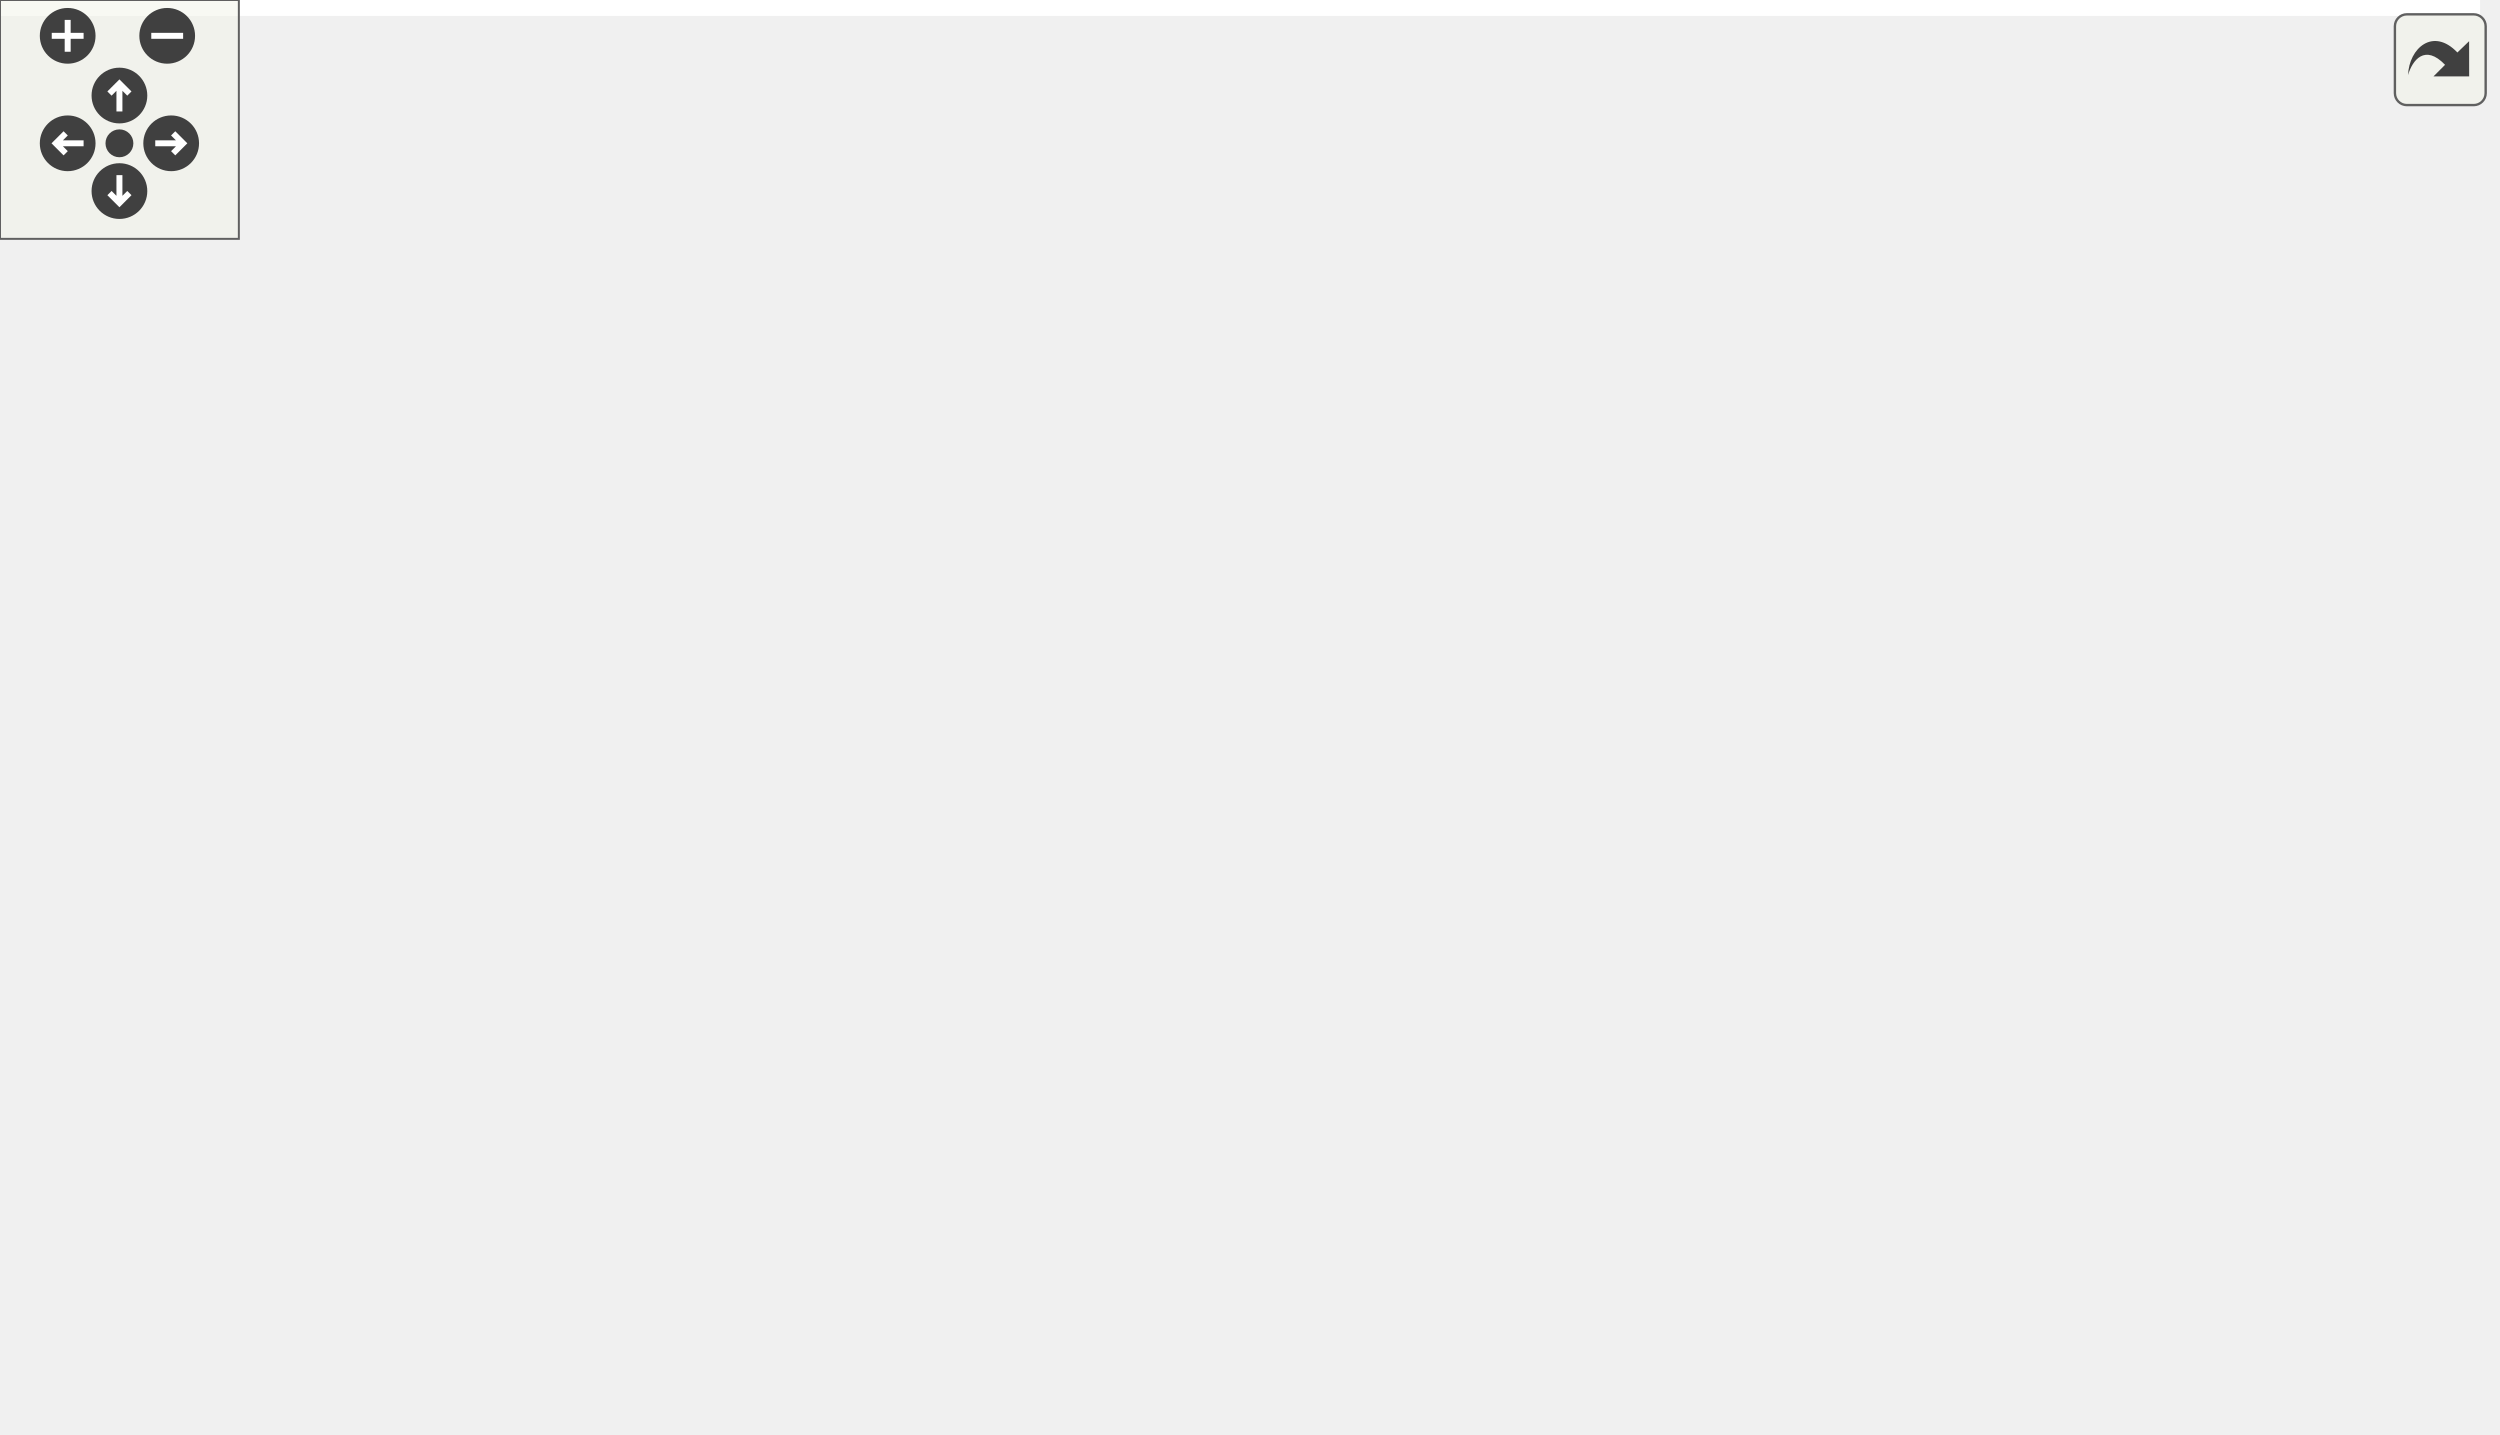
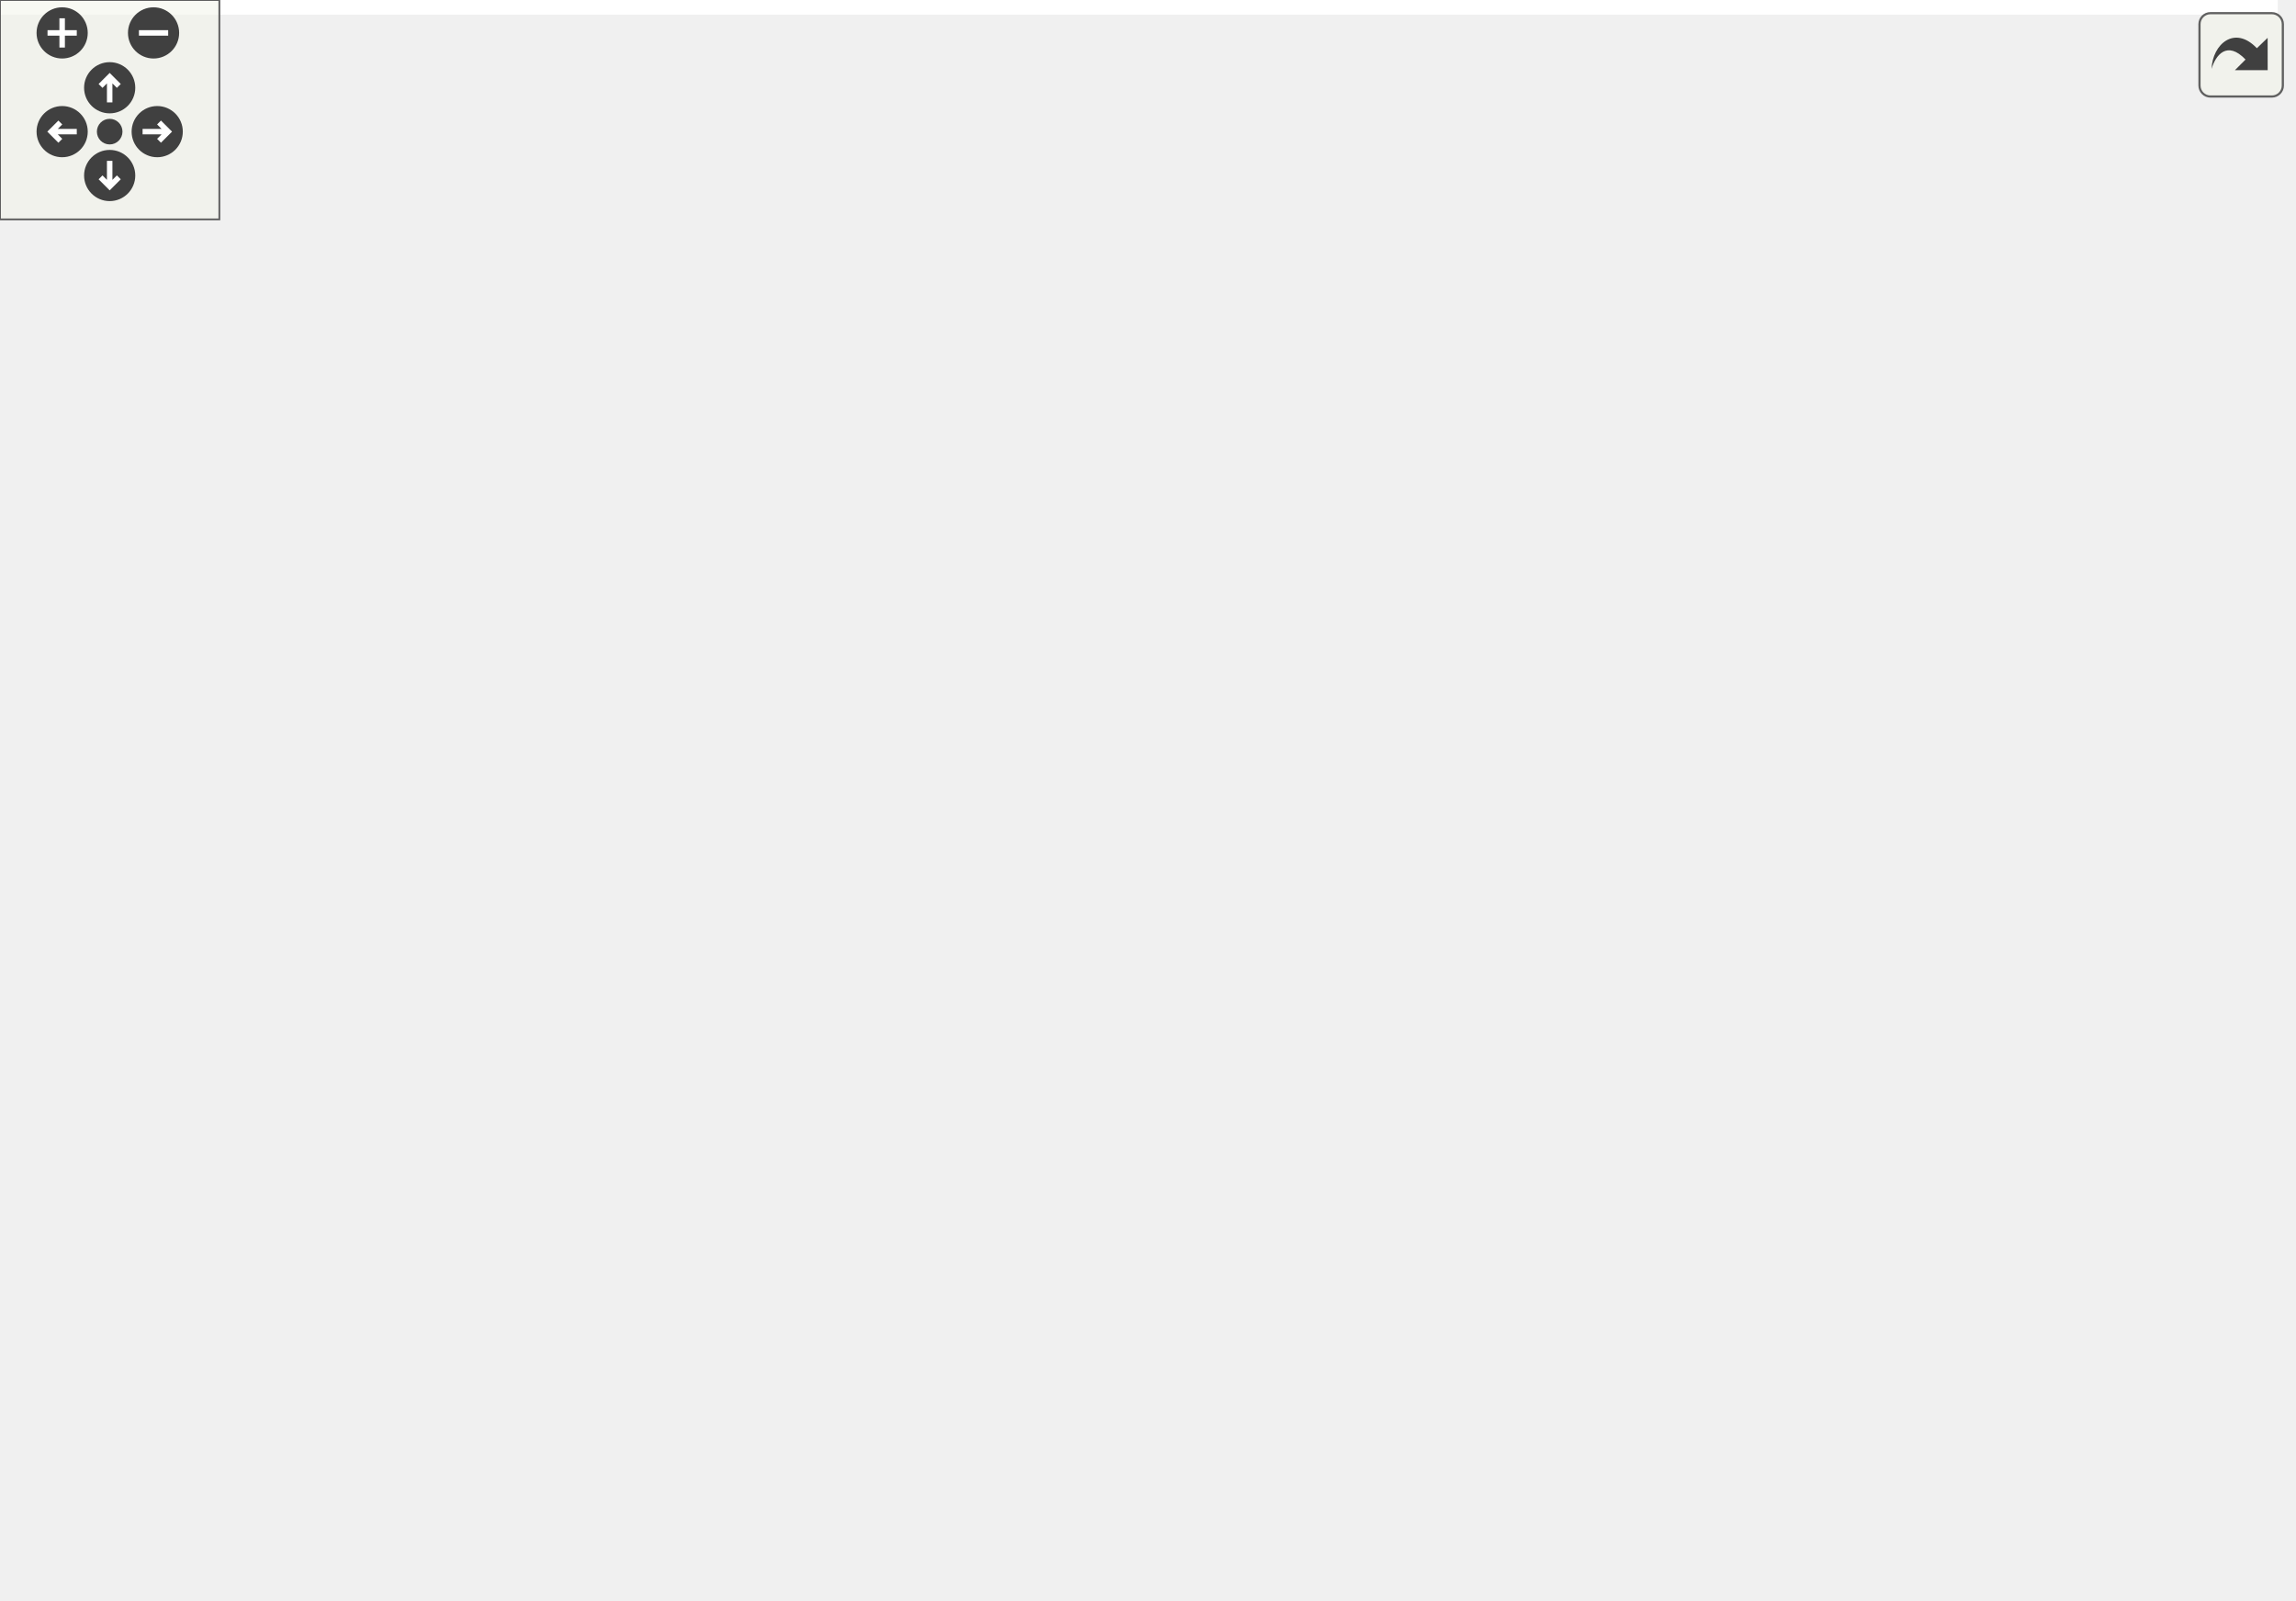
<svg xmlns="http://www.w3.org/2000/svg" xmlns:xlink="http://www.w3.org/1999/xlink" id="main" version="1.1" xml:space="preserve">
  <style type="text/css">
.edge:hover path { stroke: red; }
.edge:hover polygon { stroke: red; fill: red; }
</style>
  <defs>
    <circle id="rim" cx="0" cy="0" r="7" />
    <circle id="rim2" cx="0" cy="0" r="3.5" />
    <g id="zoomPlus">
      <use xlink:href="#rim" fill="#404040">
        <set attributeName="fill" to="#808080" begin="zoomplus.mouseover" end="zoomplus.mouseout" />
      </use>
      <path d="M-4,0h8M0,-4v8" fill="none" stroke="white" stroke-width="1.5" pointer-events="none" />
    </g>
    <g id="zoomMin">
      <use xlink:href="#rim" fill="#404040">
        <set attributeName="fill" to="#808080" begin="zoomminus.mouseover" end="zoomminus.mouseout" />
      </use>
      <path d="M-4,0h8" fill="none" stroke="white" stroke-width="1.5" pointer-events="none" />
    </g>
    <g id="dirArrow">
      <path fill="none" stroke="white" stroke-width="1.5" d="M0,-3.0v7 M-2.5,-0.5L0,-3.0L2.5,-0.5" />
    </g>
    <g id="resetDef">
      <use xlink:href="#rim2" fill="#404040">
        <set attributeName="fill" to="#808080" begin="reset.mouseover" end="reset.mouseout" />
      </use>
    </g>
  </defs>
  <svg id="graph" class="graph">
    <g id="viewport">
-       <polygon fill="white" stroke="transparent" points="-4,4 -4,-299.5 623,-299.5 623,4 -4,4" />
+       <polygon fill="white" stroke="transparent" points="-4,4 -4,-377 623,-377 623,4 -4,4" />
      <g id="node1" class="node">
        <g id="a_node1">
          <a xlink:title="Main function for the Container Manager application.">
-             <polygon fill="#bfbfbf" stroke="black" points="0,-104 0,-123 41,-123 41,-104 0,-104" />
-             <text text-anchor="middle" x="20.5" y="-111" font-family="Helvetica,sans-Serif" font-size="10.00">main</text>
+             <polygon fill="#bfbfbf" stroke="black" points="0,-132.5 0,-151.5 41,-151.5 41,-132.5 0,-132.5" />
+             <text text-anchor="middle" x="20.5" y="-139.5" font-family="Helvetica,sans-Serif" font-size="10.00">main</text>
          </a>
        </g>
      </g>
      <g id="node2" class="node">
        <g id="a_node2">
          <a xlink:href="init__handler_8hpp.html#ad98029164064eb3e856369697d9cc015" target="_top" xlink:title="Initializes all enabled project subsystems.">
-             <polygon fill="white" stroke="black" points="114.5,-197 114.5,-216 180.5,-216 180.5,-197 114.5,-197" />
-             <text text-anchor="middle" x="147.5" y="-204" font-family="Helvetica,sans-Serif" font-size="10.00">InitProject</text>
+             <polygon fill="white" stroke="black" points="114.5,-274.5 114.5,-293.5 180.5,-293.5 180.5,-274.5 114.5,-274.5" />
+             <text text-anchor="middle" x="147.5" y="-281.5" font-family="Helvetica,sans-Serif" font-size="10.00">InitProject</text>
          </a>
        </g>
      </g>
      <g id="edge1" class="edge">
-         <path fill="none" stroke="midnightblue" d="M26.2,-123.14C34.34,-138.81 52.57,-169.77 77,-186.5 85.15,-192.08 94.85,-196.12 104.39,-199.04" />
-         <polygon fill="midnightblue" stroke="midnightblue" points="103.62,-202.46 114.19,-201.69 105.45,-195.7 103.62,-202.46" />
+         <path fill="none" stroke="midnightblue" d="M23.05,-151.55C27.29,-174.51 41.24,-233.14 77,-264 84.77,-270.71 94.67,-275.17 104.54,-278.14" />
+         <polygon fill="midnightblue" stroke="midnightblue" points="103.76,-281.55 114.32,-280.63 105.49,-274.77 103.76,-281.55" />
      </g>
      <g id="node9" class="node">
        <g id="a_node9">
          <a xlink:href="classHttpServerHandler.html#aa6719e2ab219e695c6762836bc9b9506" target="_top" xlink:title="Starts the HTTP server on the specified port.">
-             <polygon fill="white" stroke="black" points="91,-147.5 91,-177.5 204,-177.5 204,-147.5 91,-147.5" />
-             <text text-anchor="start" x="99" y="-165.5" font-family="Helvetica,sans-Serif" font-size="10.00">HttpServerHandler::</text>
-             <text text-anchor="middle" x="147.5" y="-154.5" font-family="Helvetica,sans-Serif" font-size="10.00">Start</text>
+             <polygon fill="white" stroke="black" points="91,-225 91,-255 204,-255 204,-225 91,-225" />
+             <text text-anchor="start" x="99" y="-243" font-family="Helvetica,sans-Serif" font-size="10.00">HttpServerHandler::</text>
+             <text text-anchor="middle" x="147.5" y="-232" font-family="Helvetica,sans-Serif" font-size="10.00">Start</text>
          </a>
        </g>
      </g>
      <g id="edge8" class="edge">
-         <path fill="none" stroke="midnightblue" d="M41.15,-122.36C51.71,-127.02 64.99,-132.75 77,-137.5 82.42,-139.65 88.11,-141.82 93.8,-143.94" />
-         <polygon fill="midnightblue" stroke="midnightblue" points="92.74,-147.28 103.34,-147.45 95.16,-140.71 92.74,-147.28" />
+         <path fill="none" stroke="midnightblue" d="M26.6,-151.96C35.04,-167.54 53.38,-197.67 77,-215 79.5,-216.84 82.16,-218.55 84.91,-220.15" />
+         <polygon fill="midnightblue" stroke="midnightblue" points="83.47,-223.35 93.96,-224.86 86.7,-217.14 83.47,-223.35" />
      </g>
      <g id="node10" class="node">
        <g id="a_node10">
          <a xlink:href="classMessageQueueConsumer.html#a040e15d2f1ec97bdc4af3aa46cb11f45" target="_top" xlink:title="Starts the message queue consumer loop in a separate thread.">
-             <polygon fill="white" stroke="black" points="77,-98.5 77,-128.5 218,-128.5 218,-98.5 77,-98.5" />
-             <text text-anchor="start" x="85" y="-116.5" font-family="Helvetica,sans-Serif" font-size="10.00">MessageQueueConsumer</text>
-             <text text-anchor="middle" x="147.5" y="-105.5" font-family="Helvetica,sans-Serif" font-size="10.00">::Start</text>
+             <polygon fill="white" stroke="black" points="77,-176 77,-206 218,-206 218,-176 77,-176" />
+             <text text-anchor="start" x="85" y="-194" font-family="Helvetica,sans-Serif" font-size="10.00">MessageQueueConsumer</text>
+             <text text-anchor="middle" x="147.5" y="-183" font-family="Helvetica,sans-Serif" font-size="10.00">::Start</text>
          </a>
        </g>
      </g>
      <g id="edge9" class="edge">
-         <path fill="none" stroke="midnightblue" d="M41.03,-113.5C48.42,-113.5 57.36,-113.5 66.88,-113.5" />
-         <polygon fill="midnightblue" stroke="midnightblue" points="66.96,-117 76.96,-113.5 66.96,-110 66.96,-117" />
+         <path fill="none" stroke="midnightblue" d="M41.15,-150.86C51.71,-155.52 64.99,-161.25 77,-166 82.42,-168.15 88.11,-170.32 93.8,-172.44" />
+         <polygon fill="midnightblue" stroke="midnightblue" points="92.74,-175.78 103.34,-175.95 95.16,-169.21 92.74,-175.78" />
      </g>
      <g id="node11" class="node">
        <g id="a_node11">
          <a xlink:href="classMosquittoMqttSubscriber.html#a0493b05cfc4676deab471c45a7759425" target="_top" xlink:title="Starts the MQTT client loop.">
-             <polygon fill="white" stroke="black" points="78,-49.5 78,-79.5 217,-79.5 217,-49.5 78,-49.5" />
-             <text text-anchor="start" x="86" y="-67.5" font-family="Helvetica,sans-Serif" font-size="10.00">MosquittoMqttSubscriber</text>
-             <text text-anchor="middle" x="147.5" y="-56.5" font-family="Helvetica,sans-Serif" font-size="10.00">::Start</text>
+             <polygon fill="white" stroke="black" points="78,-127 78,-157 217,-157 217,-127 78,-127" />
+             <text text-anchor="start" x="86" y="-145" font-family="Helvetica,sans-Serif" font-size="10.00">MosquittoMqttSubscriber</text>
+             <text text-anchor="middle" x="147.5" y="-134" font-family="Helvetica,sans-Serif" font-size="10.00">::Start</text>
          </a>
        </g>
      </g>
      <g id="edge10" class="edge">
-         <path fill="none" stroke="midnightblue" d="M41.09,-104.15C51.63,-99.25 64.92,-93.3 77,-88.5 81.7,-86.63 86.61,-84.77 91.55,-82.96" />
-         <polygon fill="midnightblue" stroke="midnightblue" points="92.83,-86.22 101.05,-79.53 90.45,-79.63 92.83,-86.22" />
+         <path fill="none" stroke="midnightblue" d="M41.03,-142C48.65,-142 57.93,-142 67.78,-142" />
+         <polygon fill="midnightblue" stroke="midnightblue" points="67.78,-145.5 77.78,-142 67.78,-138.5 67.78,-145.5" />
      </g>
      <g id="node12" class="node">
        <g id="a_node12">
+           <a xlink:href="classDbusConsumer.html#a2b611a5947db4cb4be76aff40156d69a" target="_top" xlink:title="Start listening for D-Bus method calls in a background thread.">
+             <polygon fill="white" stroke="black" points="87.5,-88.5 87.5,-107.5 207.5,-107.5 207.5,-88.5 87.5,-88.5" />
+             <text text-anchor="middle" x="147.5" y="-95.5" font-family="Helvetica,sans-Serif" font-size="10.00">DbusConsumer::Start</text>
+           </a>
+         </g>
+       </g>
+       <g id="edge11" class="edge">
+         <path fill="none" stroke="midnightblue" d="M40.71,-132.45C51.26,-127.44 64.67,-121.43 77,-117 83.49,-114.67 90.4,-112.46 97.25,-110.43" />
+         <polygon fill="midnightblue" stroke="midnightblue" points="98.55,-113.7 107.2,-107.59 96.63,-106.97 98.55,-113.7" />
+       </g>
+       <g id="node13" class="node">
+         <g id="a_node13">
          <a xlink:href="classMessageQueueConsumer.html#abd022ef156cddc716da988beec4c174e" target="_top" xlink:title="Stops the message queue consumer loop.">
-             <polygon fill="white" stroke="black" points="77,-0.5 77,-30.5 218,-30.5 218,-0.5 77,-0.5" />
-             <text text-anchor="start" x="85" y="-18.5" font-family="Helvetica,sans-Serif" font-size="10.00">MessageQueueConsumer</text>
-             <text text-anchor="middle" x="147.5" y="-7.5" font-family="Helvetica,sans-Serif" font-size="10.00">::Stop</text>
-           </a>
-         </g>
-       </g>
-       <g id="edge11" class="edge">
-         <path fill="none" stroke="midnightblue" d="M26.27,-103.87C34.5,-88.19 52.86,-57.1 77,-39.5 78.89,-38.13 80.86,-36.82 82.89,-35.59" />
-         <polygon fill="midnightblue" stroke="midnightblue" points="84.98,-38.44 92.15,-30.64 81.68,-32.27 84.98,-38.44" />
+             <polygon fill="white" stroke="black" points="77,-39 77,-69 218,-69 218,-39 77,-39" />
+             <text text-anchor="start" x="85" y="-57" font-family="Helvetica,sans-Serif" font-size="10.00">MessageQueueConsumer</text>
+             <text text-anchor="middle" x="147.5" y="-46" font-family="Helvetica,sans-Serif" font-size="10.00">::Stop</text>
+           </a>
+         </g>
+       </g>
+       <g id="edge12" class="edge">
+         <path fill="none" stroke="midnightblue" d="M27.84,-132.08C37.09,-118.35 55.54,-93.58 77,-79 79.9,-77.03 82.97,-75.2 86.14,-73.49" />
+         <polygon fill="midnightblue" stroke="midnightblue" points="87.85,-76.55 95.31,-69.02 84.78,-70.26 87.85,-76.55" />
+       </g>
+       <g id="node14" class="node">
+         <g id="a_node14">
+           <a xlink:href="classDbusConsumer.html#a878d54ae44648286289eabe8c330a236" target="_top" xlink:title="Stop listening and join the background thread.">
+             <polygon fill="white" stroke="black" points="88,-0.5 88,-19.5 207,-19.5 207,-0.5 88,-0.5" />
+             <text text-anchor="middle" x="147.5" y="-7.5" font-family="Helvetica,sans-Serif" font-size="10.00">DbusConsumer::Stop</text>
+           </a>
+         </g>
+       </g>
+       <g id="edge13" class="edge">
+         <path fill="none" stroke="midnightblue" d="M23.39,-132.47C28.23,-110.69 43.13,-56.98 77,-29 79.07,-27.29 81.28,-25.74 83.59,-24.32" />
+         <polygon fill="midnightblue" stroke="midnightblue" points="85.64,-27.2 92.93,-19.52 82.44,-20.98 85.64,-27.2" />
      </g>
      <g id="node3" class="node">
        <g id="a_node3">
          <a xlink:href="init__handler_8cpp.html#a3ca899cad245b508cfb58fd9230fa669" target="_top" xlink:title="Initializes and clears the database.">
-             <polygon fill="white" stroke="black" points="288,-254 288,-273 367,-273 367,-254 288,-254" />
-             <text text-anchor="middle" x="327.5" y="-261" font-family="Helvetica,sans-Serif" font-size="10.00">InitDatabase</text>
+             <polygon fill="white" stroke="black" points="288,-331.5 288,-350.5 367,-350.5 367,-331.5 288,-331.5" />
+             <text text-anchor="middle" x="327.5" y="-338.5" font-family="Helvetica,sans-Serif" font-size="10.00">InitDatabase</text>
          </a>
        </g>
      </g>
      <g id="edge2" class="edge">
-         <path fill="none" stroke="midnightblue" d="M173.02,-216.04C194.26,-224.13 225.93,-235.78 254,-244.5 261.77,-246.91 270.08,-249.28 278.19,-251.48" />
-         <polygon fill="midnightblue" stroke="midnightblue" points="277.38,-254.89 287.94,-254.08 279.18,-248.12 277.38,-254.89" />
+         <path fill="none" stroke="midnightblue" d="M173.02,-293.54C194.26,-301.63 225.93,-313.28 254,-322 261.77,-324.41 270.08,-326.78 278.19,-328.98" />
+         <polygon fill="midnightblue" stroke="midnightblue" points="277.38,-332.39 287.94,-331.58 279.18,-325.62 277.38,-332.39" />
      </g>
      <g id="node6" class="node">
        <g id="a_node6">
          <a xlink:href="init__handler_8cpp.html#a9c6fd2b1fc6d60ab2f80b2799b0fa81e" target="_top" xlink:title="Initializes logging and clears the database before server startup.">
-             <polygon fill="white" stroke="black" points="292,-216 292,-235 363,-235 363,-216 292,-216" />
-             <text text-anchor="middle" x="327.5" y="-223" font-family="Helvetica,sans-Serif" font-size="10.00">InitLogging</text>
+             <polygon fill="white" stroke="black" points="292,-293.5 292,-312.5 363,-312.5 363,-293.5 292,-293.5" />
+             <text text-anchor="middle" x="327.5" y="-300.5" font-family="Helvetica,sans-Serif" font-size="10.00">InitLogging</text>
          </a>
        </g>
      </g>
      <g id="edge5" class="edge">
-         <path fill="none" stroke="midnightblue" d="M180.73,-209.94C208.91,-212.95 250.11,-217.35 281.52,-220.7" />
-         <polygon fill="midnightblue" stroke="midnightblue" points="281.45,-224.21 291.77,-221.79 282.2,-217.25 281.45,-224.21" />
+         <path fill="none" stroke="midnightblue" d="M180.73,-287.44C208.91,-290.45 250.11,-294.85 281.52,-298.2" />
+         <polygon fill="midnightblue" stroke="midnightblue" points="281.45,-301.71 291.77,-299.29 282.2,-294.75 281.45,-301.71" />
      </g>
      <g id="node7" class="node">
        <g id="a_node7">
          <a xlink:href="init__handler_8cpp.html#ac622dccafc9db8b54a3d5ef6d98eed8e" target="_top" xlink:title="Clears the POSIX message queue.">
-             <polygon fill="white" stroke="black" points="274,-178 274,-197 381,-197 381,-178 274,-178" />
-             <text text-anchor="middle" x="327.5" y="-185" font-family="Helvetica,sans-Serif" font-size="10.00">InitMessageQueue</text>
+             <polygon fill="white" stroke="black" points="274,-255.5 274,-274.5 381,-274.5 381,-255.5 274,-255.5" />
+             <text text-anchor="middle" x="327.5" y="-262.5" font-family="Helvetica,sans-Serif" font-size="10.00">InitMessageQueue</text>
          </a>
        </g>
      </g>
      <g id="edge6" class="edge">
-         <path fill="none" stroke="midnightblue" d="M180.73,-203.06C203.84,-200.59 235.72,-197.19 263.77,-194.2" />
-         <polygon fill="midnightblue" stroke="midnightblue" points="264.33,-197.66 273.91,-193.11 263.59,-190.7 264.33,-197.66" />
+         <path fill="none" stroke="midnightblue" d="M180.73,-280.56C203.84,-278.09 235.72,-274.69 263.77,-271.7" />
+         <polygon fill="midnightblue" stroke="midnightblue" points="264.33,-275.16 273.91,-270.61 263.59,-268.2 264.33,-275.16" />
      </g>
      <g id="node8" class="node">
        <g id="a_node8">
          <a xlink:href="init__handler_8cpp.html#a57b18ca1632517db21aa1491c585762a" target="_top" xlink:title="Clears retained MQTT messages.">
-             <polygon fill="white" stroke="black" points="254,-140 254,-159 401,-159 401,-140 254,-140" />
-             <text text-anchor="middle" x="327.5" y="-147" font-family="Helvetica,sans-Serif" font-size="10.00">InitMqttRetainedMessages</text>
+             <polygon fill="white" stroke="black" points="254,-217.5 254,-236.5 401,-236.5 401,-217.5 254,-217.5" />
+             <text text-anchor="middle" x="327.5" y="-224.5" font-family="Helvetica,sans-Serif" font-size="10.00">InitMqttRetainedMessages</text>
          </a>
        </g>
      </g>
      <g id="edge7" class="edge">
-         <path fill="none" stroke="midnightblue" d="M180.74,-198.55C192.61,-195.27 206.07,-191.15 218,-186.5 234.67,-180 237.26,-174.8 254,-168.5 260.38,-166.1 267.19,-163.88 273.98,-161.88" />
-         <polygon fill="midnightblue" stroke="midnightblue" points="275.19,-165.18 283.87,-159.1 273.29,-158.44 275.19,-165.18" />
+         <path fill="none" stroke="midnightblue" d="M180.74,-276.05C192.61,-272.77 206.07,-268.65 218,-264 234.67,-257.5 237.26,-252.3 254,-246 260.38,-243.6 267.19,-241.38 273.98,-239.38" />
+         <polygon fill="midnightblue" stroke="midnightblue" points="275.19,-242.68 283.87,-236.6 273.29,-235.94 275.19,-242.68" />
      </g>
      <g id="node4" class="node">
        <g id="a_node4">
          <a xlink:href="classIDatabaseHandler.html#a79f638c8332acdfb054d1f915f77c760" target="_top" xlink:title="Clears all data from the database.">
-             <polygon fill="white" stroke="black" points="437,-276 437,-295 619,-295 619,-276 437,-276" />
-             <text text-anchor="middle" x="528" y="-283" font-family="Helvetica,sans-Serif" font-size="10.00">IDatabaseHandler::ClearDatabase</text>
+             <polygon fill="white" stroke="black" points="437,-353.5 437,-372.5 619,-372.5 619,-353.5 437,-353.5" />
+             <text text-anchor="middle" x="528" y="-360.5" font-family="Helvetica,sans-Serif" font-size="10.00">IDatabaseHandler::ClearDatabase</text>
          </a>
        </g>
      </g>
      <g id="edge3" class="edge">
-         <path fill="none" stroke="midnightblue" d="M367.24,-267.79C385.62,-269.83 408.48,-272.36 431.1,-274.87" />
-         <polygon fill="midnightblue" stroke="midnightblue" points="430.79,-278.36 441.11,-275.98 431.56,-271.4 430.79,-278.36" />
+         <path fill="none" stroke="midnightblue" d="M367.24,-345.29C385.62,-347.33 408.48,-349.86 431.1,-352.37" />
+         <polygon fill="midnightblue" stroke="midnightblue" points="430.79,-355.86 441.11,-353.48 431.56,-348.9 430.79,-355.86" />
      </g>
      <g id="node5" class="node">
        <g id="a_node5">
          <a xlink:href="classRedisDatabaseHandler.html#a07c65b208d5997ec20ed239dca4081ce" target="_top" xlink:title="Retrieves the singleton instance of the RedisDatabaseHandler.">
-             <polygon fill="white" stroke="black" points="464,-226.5 464,-256.5 592,-256.5 592,-226.5 464,-226.5" />
-             <text text-anchor="start" x="472" y="-244.5" font-family="Helvetica,sans-Serif" font-size="10.00">RedisDatabaseHandler</text>
-             <text text-anchor="middle" x="528" y="-233.5" font-family="Helvetica,sans-Serif" font-size="10.00">::GetInstance</text>
+             <polygon fill="white" stroke="black" points="464,-304 464,-334 592,-334 592,-304 464,-304" />
+             <text text-anchor="start" x="472" y="-322" font-family="Helvetica,sans-Serif" font-size="10.00">RedisDatabaseHandler</text>
+             <text text-anchor="middle" x="528" y="-311" font-family="Helvetica,sans-Serif" font-size="10.00">::GetInstance</text>
          </a>
        </g>
      </g>
      <g id="edge4" class="edge">
-         <path fill="none" stroke="midnightblue" d="M367.24,-259.21C391.77,-256.49 424.27,-252.89 453.54,-249.64" />
-         <polygon fill="midnightblue" stroke="midnightblue" points="454.19,-253.09 463.75,-248.51 453.42,-246.13 454.19,-253.09" />
+         <path fill="none" stroke="midnightblue" d="M367.24,-336.71C391.77,-333.99 424.27,-330.39 453.54,-327.14" />
+         <polygon fill="midnightblue" stroke="midnightblue" points="454.19,-330.59 463.75,-326.01 453.42,-323.63 454.19,-330.59" />
      </g>
    </g>
  </svg>
  <g id="navigator" transform="translate(0 0)" fill="#404254">
    <rect fill="#f2f5e9" fill-opacity="0.5" stroke="#606060" stroke-width=".5" x="0" y="0" width="60" height="60" />
    <use id="zoomplus" xlink:href="#zoomPlus" x="17" y="9" />
    <use id="zoomminus" xlink:href="#zoomMin" x="42" y="9" />
    <use id="reset" xlink:href="#resetDef" x="30" y="36" />
    <g id="arrowUp" xlink:href="#dirArrow" transform="translate(30 24)">
      <use xlink:href="#rim" fill="#404040">
        <set attributeName="fill" to="#808080" begin="arrowUp.mouseover" end="arrowUp.mouseout" />
      </use>
      <path fill="none" stroke="white" stroke-width="1.5" d="M0,-3.0v7 M-2.5,-0.5L0,-3.0L2.5,-0.5" />
    </g>
    <g id="arrowRight" xlink:href="#dirArrow" transform="rotate(90) translate(36 -43)">
      <use xlink:href="#rim" fill="#404040">
        <set attributeName="fill" to="#808080" begin="arrowRight.mouseover" end="arrowRight.mouseout" />
      </use>
      <path fill="none" stroke="white" stroke-width="1.5" d="M0,-3.0v7 M-2.5,-0.5L0,-3.0L2.5,-0.5" />
    </g>
    <g id="arrowDown" xlink:href="#dirArrow" transform="rotate(180) translate(-30 -48)">
      <use xlink:href="#rim" fill="#404040">
        <set attributeName="fill" to="#808080" begin="arrowDown.mouseover" end="arrowDown.mouseout" />
      </use>
      <path fill="none" stroke="white" stroke-width="1.5" d="M0,-3.0v7 M-2.5,-0.5L0,-3.0L2.5,-0.5" />
    </g>
    <g id="arrowLeft" xlink:href="#dirArrow" transform="rotate(270) translate(-36 17)">
      <use xlink:href="#rim" fill="#404040">
        <set attributeName="fill" to="#808080" begin="arrowLeft.mouseover" end="arrowLeft.mouseout" />
      </use>
      <path fill="none" stroke="white" stroke-width="1.5" d="M0,-3.0v7 M-2.5,-0.5L0,-3.0L2.5,-0.5" />
    </g>
  </g>
  <svg viewBox="0 0 15 15" width="100%" height="30px" preserveAspectRatio="xMaxYMin meet">
    <g id="arrow_out" transform="scale(0.3 0.3)">
      <a xlink:href="main_8cpp_ae66f6b31b5ad750f1fe042a706a4e3d4_cgraph_org.svg" target="_base">
        <rect id="button" ry="5" rx="5" y="6" x="6" height="38" width="38" fill="#f2f5e9" fill-opacity="0.5" stroke="#606060" stroke-width="1.0" />
        <path id="arrow" d="M 11.5,31.437 C 11.94,20.098 22.043,11.323 32.159,21.979 L 37.069,17.246 C 37.069,17.246 37.088,32 37.088,32 L 22.16,31.978 C 22.16,31.978 26.998,27.14 26.998,27.14 C 18.529,18.264 13.292,25.23 11.5,31.437 z" style="fill:#404040;" />
      </a>
    </g>
  </svg>
</svg>
